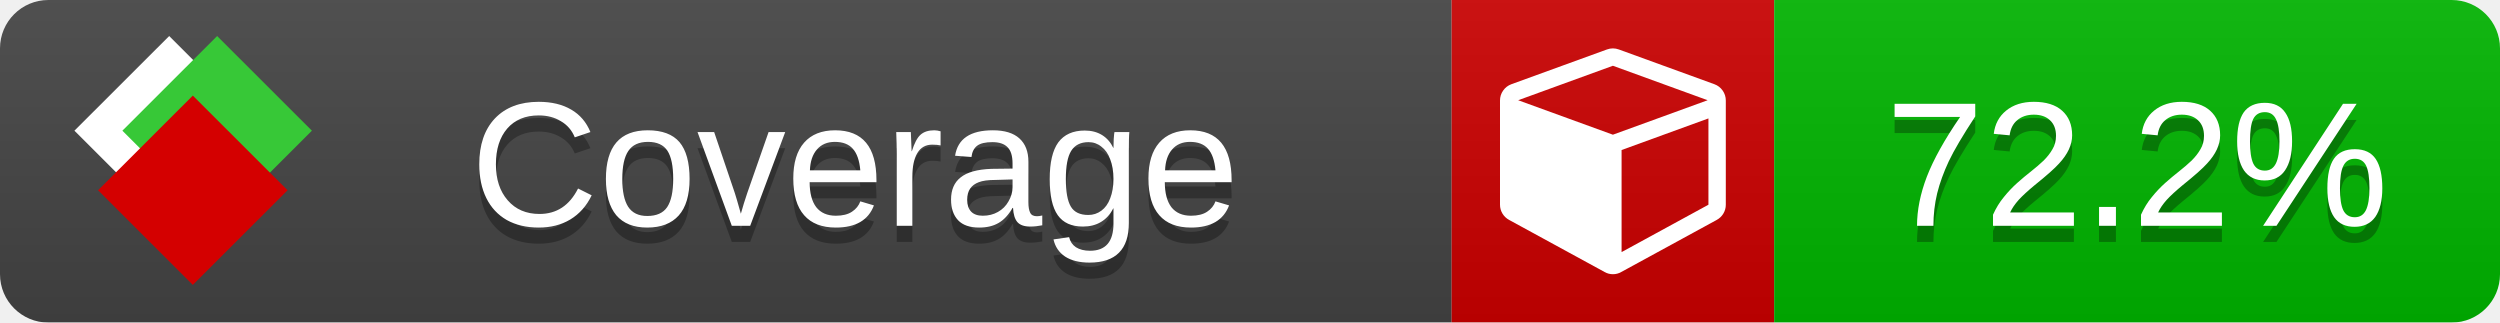
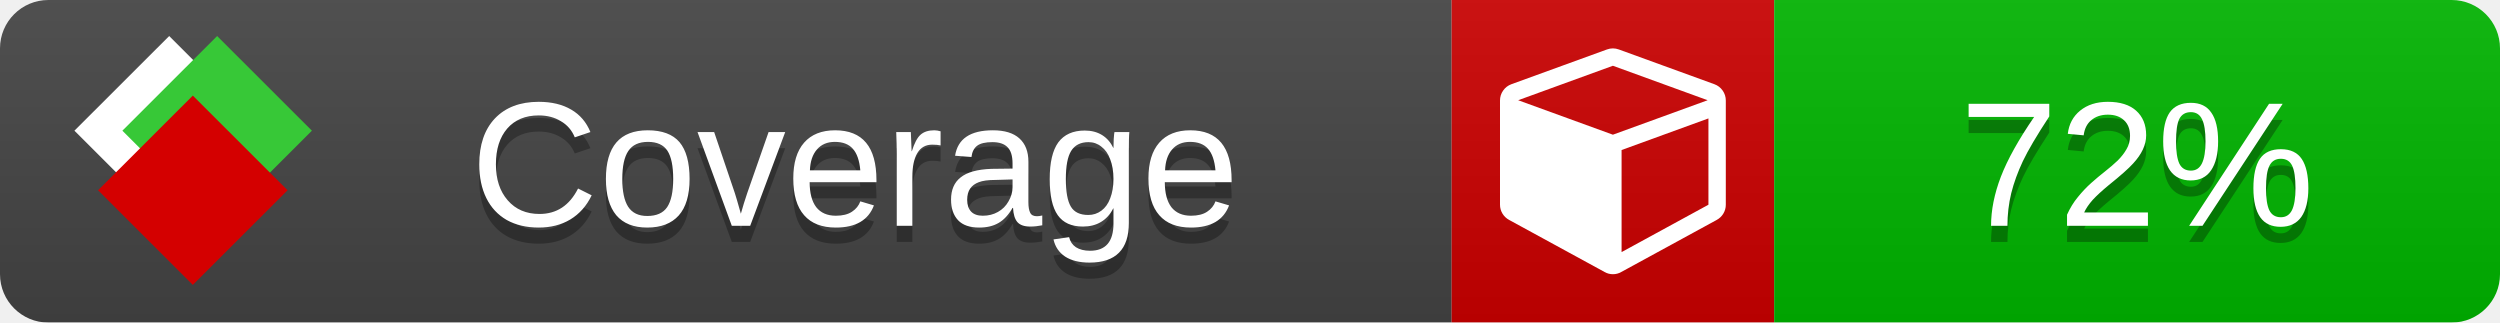
<svg xmlns="http://www.w3.org/2000/svg" xmlns:xlink="http://www.w3.org/1999/xlink" width="155" height="20">
  <style type="text/css">
          
            @keyframes fade1 {
                0% { visibility: visible; opacity: 1; }
               23% { visibility: visible; opacity: 1; }
               25% { visibility: hidden; opacity: 0; }
               48% { visibility: hidden; opacity: 0; }
               50% { visibility: hidden; opacity: 0; }
               73% { visibility: hidden; opacity: 0; }
               75% { visibility: hidden; opacity: 0; }
               98% { visibility: hidden; opacity: 0; }
              100% { visibility: visible; opacity: 1; }
            }
            @keyframes fade2 {
                0% { visibility: hidden; opacity: 0; }
               23% { visibility: hidden; opacity: 0; }
               25% { visibility: visible; opacity: 1; }
               48% { visibility: visible; opacity: 1; }
               50% { visibility: hidden; opacity: 0; }
               73% { visibility: hidden; opacity: 0; }
               75% { visibility: hidden; opacity: 0; }
               98% { visibility: hidden; opacity: 0; }
              100% { visibility: hidden; opacity: 0; }
            }
            @keyframes fade3 {
                0% { visibility: hidden; opacity: 0; }
               23% { visibility: hidden; opacity: 0; }
               25% { visibility: hidden; opacity: 0; }
               48% { visibility: hidden; opacity: 0; }
               50% { visibility: visible; opacity: 1; }
               73% { visibility: visible; opacity: 1; }
               75% { visibility: hidden; opacity: 0; }
               98% { visibility: hidden; opacity: 0; }
              100% { visibility: hidden; opacity: 0; }
            }
            @keyframes fade4 {
                0% { visibility: hidden; opacity: 0; }
               23% { visibility: hidden; opacity: 0; }
               25% { visibility: hidden; opacity: 0; }
               48% { visibility: hidden; opacity: 0; }
               50% { visibility: hidden; opacity: 0; }
               73% { visibility: hidden; opacity: 0; }
               75% { visibility: visible; opacity: 1; }
               98% { visibility: visible; opacity: 1; }
              100% { visibility: hidden; opacity: 0; }
            }
            .linecoverage {
                animation-duration: 15s;
                animation-name: fade1;
                animation-iteration-count: infinite;
            }
            .branchcoverage {
                animation-duration: 15s;
                animation-name: fade2;
                animation-iteration-count: infinite;
            }
            .methodcoverage {
                animation-duration: 15s;
                animation-name: fade3;
                animation-iteration-count: infinite;
            }
            .fullmethodcoverage {
                animation-duration: 15s;
                animation-name: fade4;
                animation-iteration-count: infinite;
            }
          
    </style>
  <defs>
    <linearGradient id="gradient" x2="0" y2="100%">
      <stop offset="0" stop-color="#bbb" stop-opacity=".1" />
      <stop offset="1" stop-opacity=".1" />
    </linearGradient>
    <linearGradient id="c">
      <stop offset="0" stop-color="#d40000" />
      <stop offset="1" stop-color="#ff2a2a" />
    </linearGradient>
    <linearGradient id="a">
      <stop offset="0" stop-color="#e0e0de" />
      <stop offset="1" stop-color="#fff" />
    </linearGradient>
    <linearGradient id="b">
      <stop offset="0" stop-color="#37c837" />
      <stop offset="1" stop-color="#217821" />
    </linearGradient>
    <linearGradient xlink:href="#a" id="e" x1="106.44" x2="69.96" y1="-11.96" y2="-46.84" gradientTransform="matrix(-.8426 -.00045 -.00045 -.8426 -94.27 -75.82)" gradientUnits="userSpaceOnUse" />
    <linearGradient xlink:href="#b" id="f" x1="56.19" x2="77.97" y1="-23.45" y2="10.62" gradientTransform="matrix(.8426 .00045 .00045 .8426 94.27 75.82)" gradientUnits="userSpaceOnUse" />
    <linearGradient xlink:href="#c" id="g" x1="79.98" x2="132.9" y1="10.79" y2="10.79" gradientTransform="matrix(.8426 .00045 .00045 .8426 94.27 75.82)" gradientUnits="userSpaceOnUse" />
    <mask id="mask">
      <rect width="155" height="20" rx="3" fill="#fff" />
    </mask>
    <g id="icon" transform="matrix(.04486 0 0 .04481 -.48 -.63)">
      <rect width="52.92" height="52.92" x="-109.72" y="-27.13" fill="url(#e)" transform="rotate(-135)" />
      <rect width="52.92" height="52.92" x="70.19" y="-39.18" fill="url(#f)" transform="rotate(45)" />
      <rect width="52.92" height="52.92" x="80.05" y="-15.74" fill="url(#g)" transform="rotate(45)" />
    </g>
  </defs>
  <g mask="url(#mask)">
    <rect x="0" y="0" width="90" height="20" fill="#444" />
    <rect x="90" y="0" width="20" height="20" fill="#c00" />
    <rect x="110" y="0" width="45" height="20" fill="#00B600" />
    <rect x="0" y="0" width="155" height="20" fill="url(#gradient)" />
  </g>
  <g>
    <path class="" fill="#fff" d="m 100.538,15.629 5.385,-2.936 v -5.351 l -5.385,1.96 z M 100,8.351 105.873,6.214 100,4.077 94.127,6.214 Z m 7,-2.12 v 6.462 q 0,0.294 -0.151,0.547 -0.151,0.252 -0.412,0.395 l -5.923,3.231 q -0.236,0.135 -0.513,0.135 -0.278,0 -0.513,-0.135 l -5.923,-3.231 Q 93.303,13.492 93.151,13.239 93,12.987 93,12.692 v -6.462 q 0,-0.337 0.194,-0.614 0.194,-0.278 0.513,-0.395 l 5.923,-2.154 q 0.185,-0.067 0.37,-0.067 0.185,0 0.37,0.067 l 5.923,2.154 q 0.32,0.118 0.513,0.395 Q 107,5.894 107,6.231 Z" />
  </g>
  <g fill="#fff" text-anchor="middle" font-family="Verdana,Arial,Geneva,sans-serif" font-size="11">
    <a xlink:href="https://github.com/danielpalme/ReportGenerator" target="_top">
      <use xlink:href="#icon" transform="translate(3,1) scale(3.5)" />
    </a>
    <text x="53" y="15" fill="#010101" fill-opacity=".3">Coverage</text>
    <text x="53" y="14" fill="#fff">Coverage</text>
-     <text class="" x="132.5" y="15" fill="#010101" fill-opacity=".3">72.2%</text>
-     <text class="" x="132.5" y="14">72.2%</text>
+     <text class="" x="132.5" y="15" fill="#010101" fill-opacity=".3">72%</text>
+     <text class="" x="132.5" y="14">72%</text>
  </g>
  <g>
    <rect class="" x="90" y="0" width="65" height="20" fill-opacity="0" />
  </g>
</svg>
